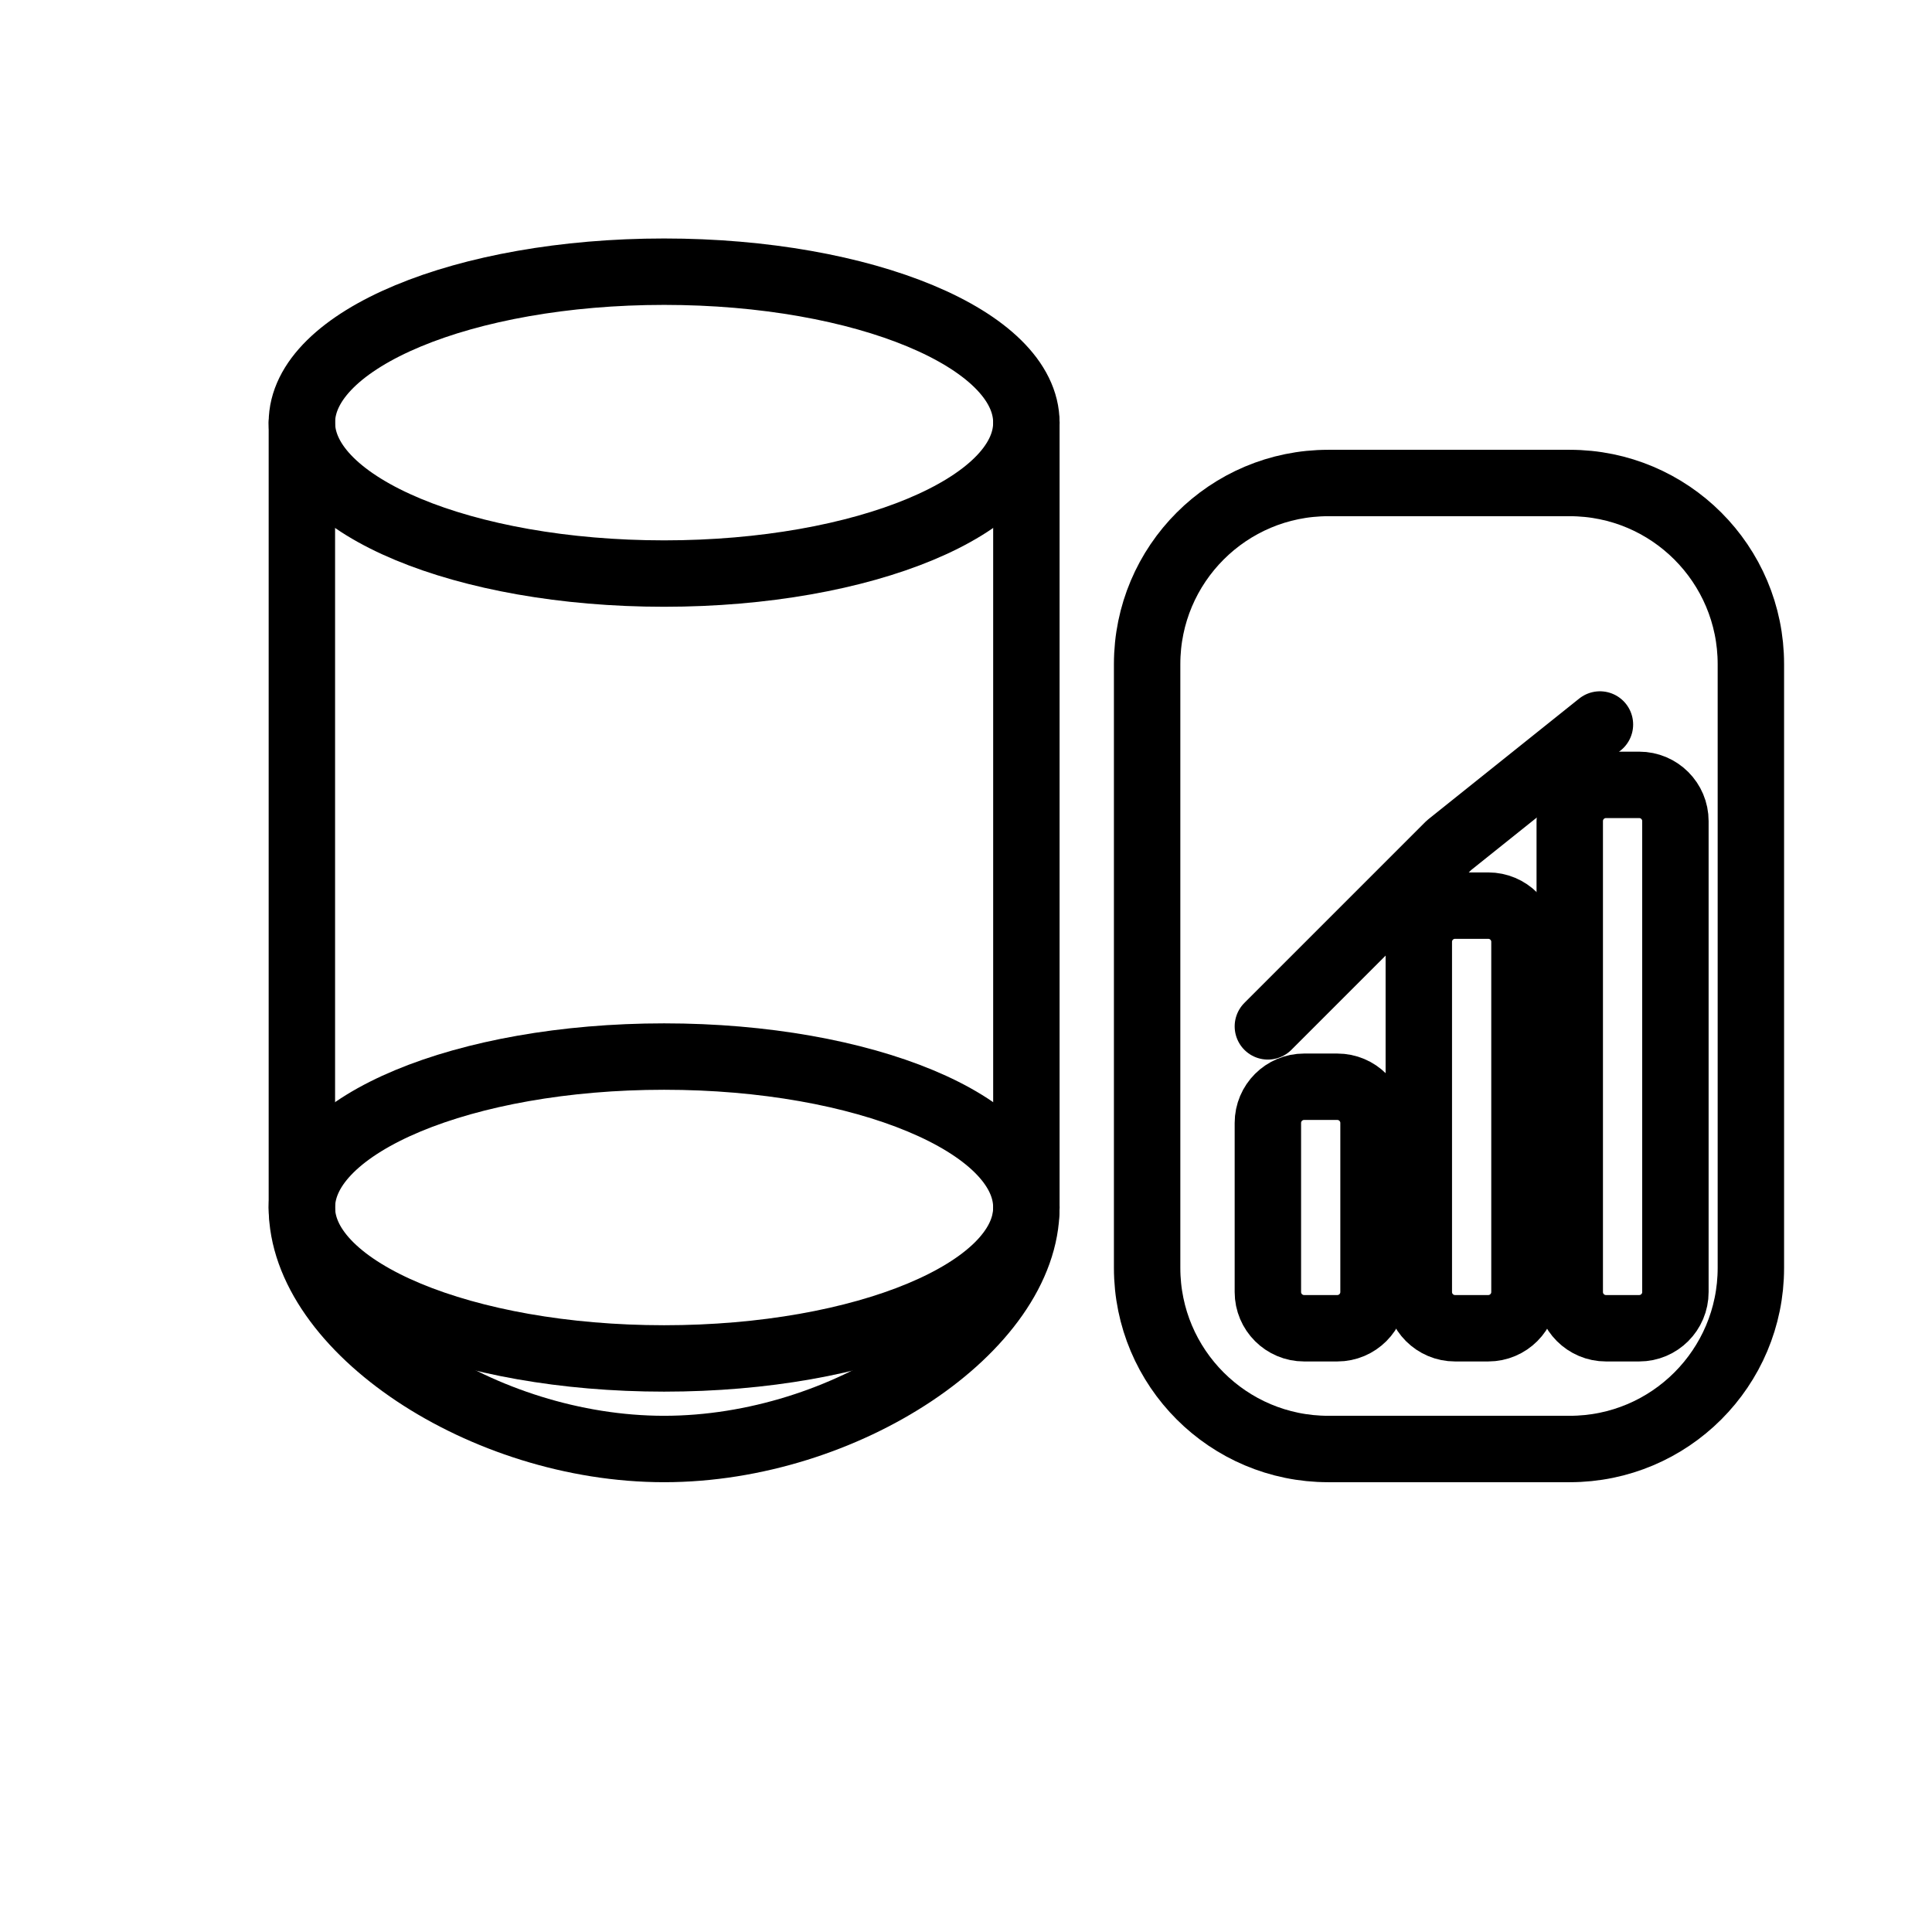
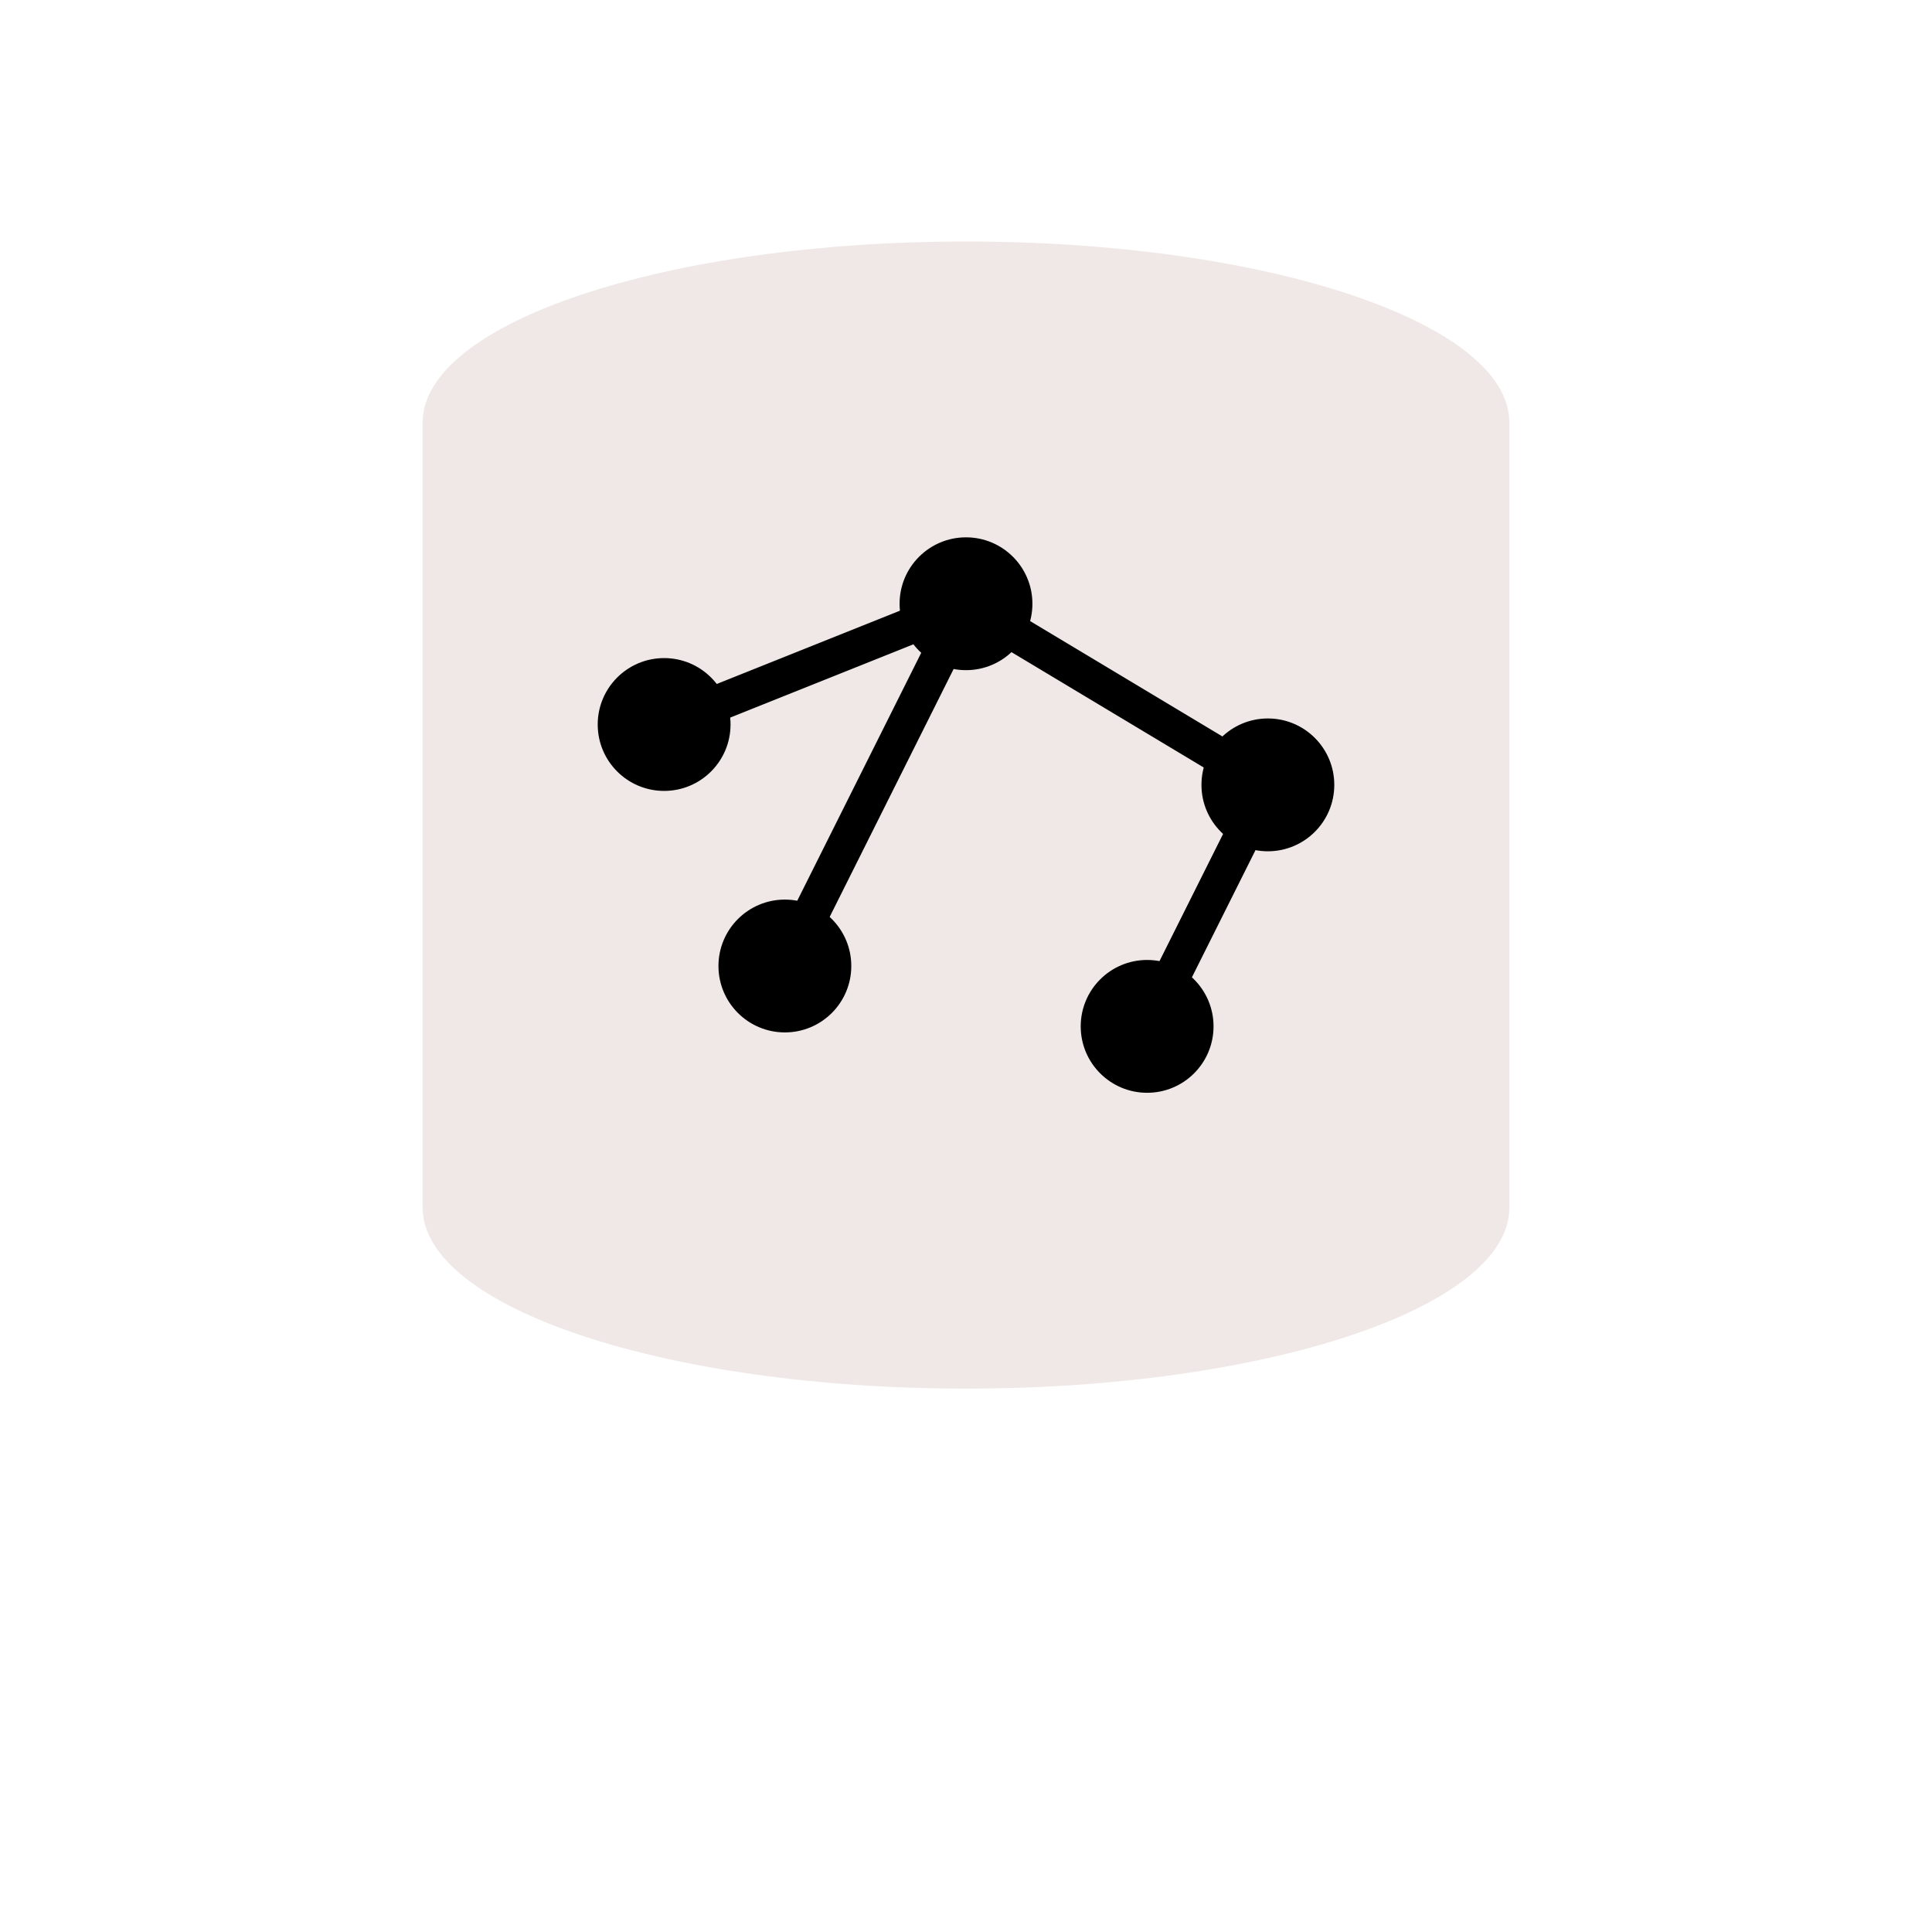
- <svg xmlns="http://www.w3.org/2000/svg" width="64" height="64" viewBox="0 0 64 64" fill="none">
-   <ellipse cx="22" cy="14" rx="12" ry="5" stroke="currentColor" stroke-width="2.2" stroke-linecap="round" stroke-linejoin="round" />
-   <path d="M10 14 V40 C10 44 16 48 22 48 C28 48 34 44 34 40 V14" stroke="currentColor" stroke-width="2.2" stroke-linecap="round" stroke-linejoin="round" />
-   <ellipse cx="22" cy="40" rx="12" ry="5" stroke="currentColor" stroke-width="2.2" stroke-linecap="round" stroke-linejoin="round" />
-   <rect x="38" y="16" width="20" height="32" rx="6" stroke="currentColor" stroke-width="2.2" stroke-linecap="round" stroke-linejoin="round" />
-   <rect x="42" y="36" width="3.5" height="8" rx="1.2" stroke="currentColor" stroke-width="2.2" />
-   <rect x="47" y="30" width="3.5" height="14" rx="1.2" stroke="currentColor" stroke-width="2.2" />
-   <rect x="52" y="26" width="3.5" height="18" rx="1.2" stroke="currentColor" stroke-width="2.2" />
-   <path d="M42 34 L48 28 L53 24" stroke="currentColor" stroke-width="2.2" stroke-linecap="round" stroke-linejoin="round" fill="none" />
+ <svg xmlns="http://www.w3.org/2000/svg" width="64" height="64" viewBox="0 0 64 64">
+   <ellipse cx="32" cy="14" rx="18" ry="6" fill="#efe8e6" />
+   <rect x="14" y="14" width="36" height="26" fill="#efe8e6" />
+   <ellipse cx="32" cy="40" rx="18" ry="6" fill="#efe8e6" />
+   <circle cx="22" cy="24" r="2.2" fill="#000000" />
+   <circle cx="32" cy="20" r="2.2" fill="#000000" />
+   <circle cx="42" cy="26" r="2.2" fill="#000000" />
+   <circle cx="26" cy="32" r="2.2" fill="#000000" />
+   <circle cx="38" cy="34" r="2.2" fill="#000000" />
+   <line x1="22" y1="24" x2="32" y2="20" stroke="#000000" stroke-width="1.2" />
+   <line x1="32" y1="20" x2="42" y2="26" stroke="#000000" stroke-width="1.2" />
+   <line x1="26" y1="32" x2="32" y2="20" stroke="#000000" stroke-width="1.2" />
+   <line x1="38" y1="34" x2="42" y2="26" stroke="#000000" stroke-width="1.2" />
</svg>
